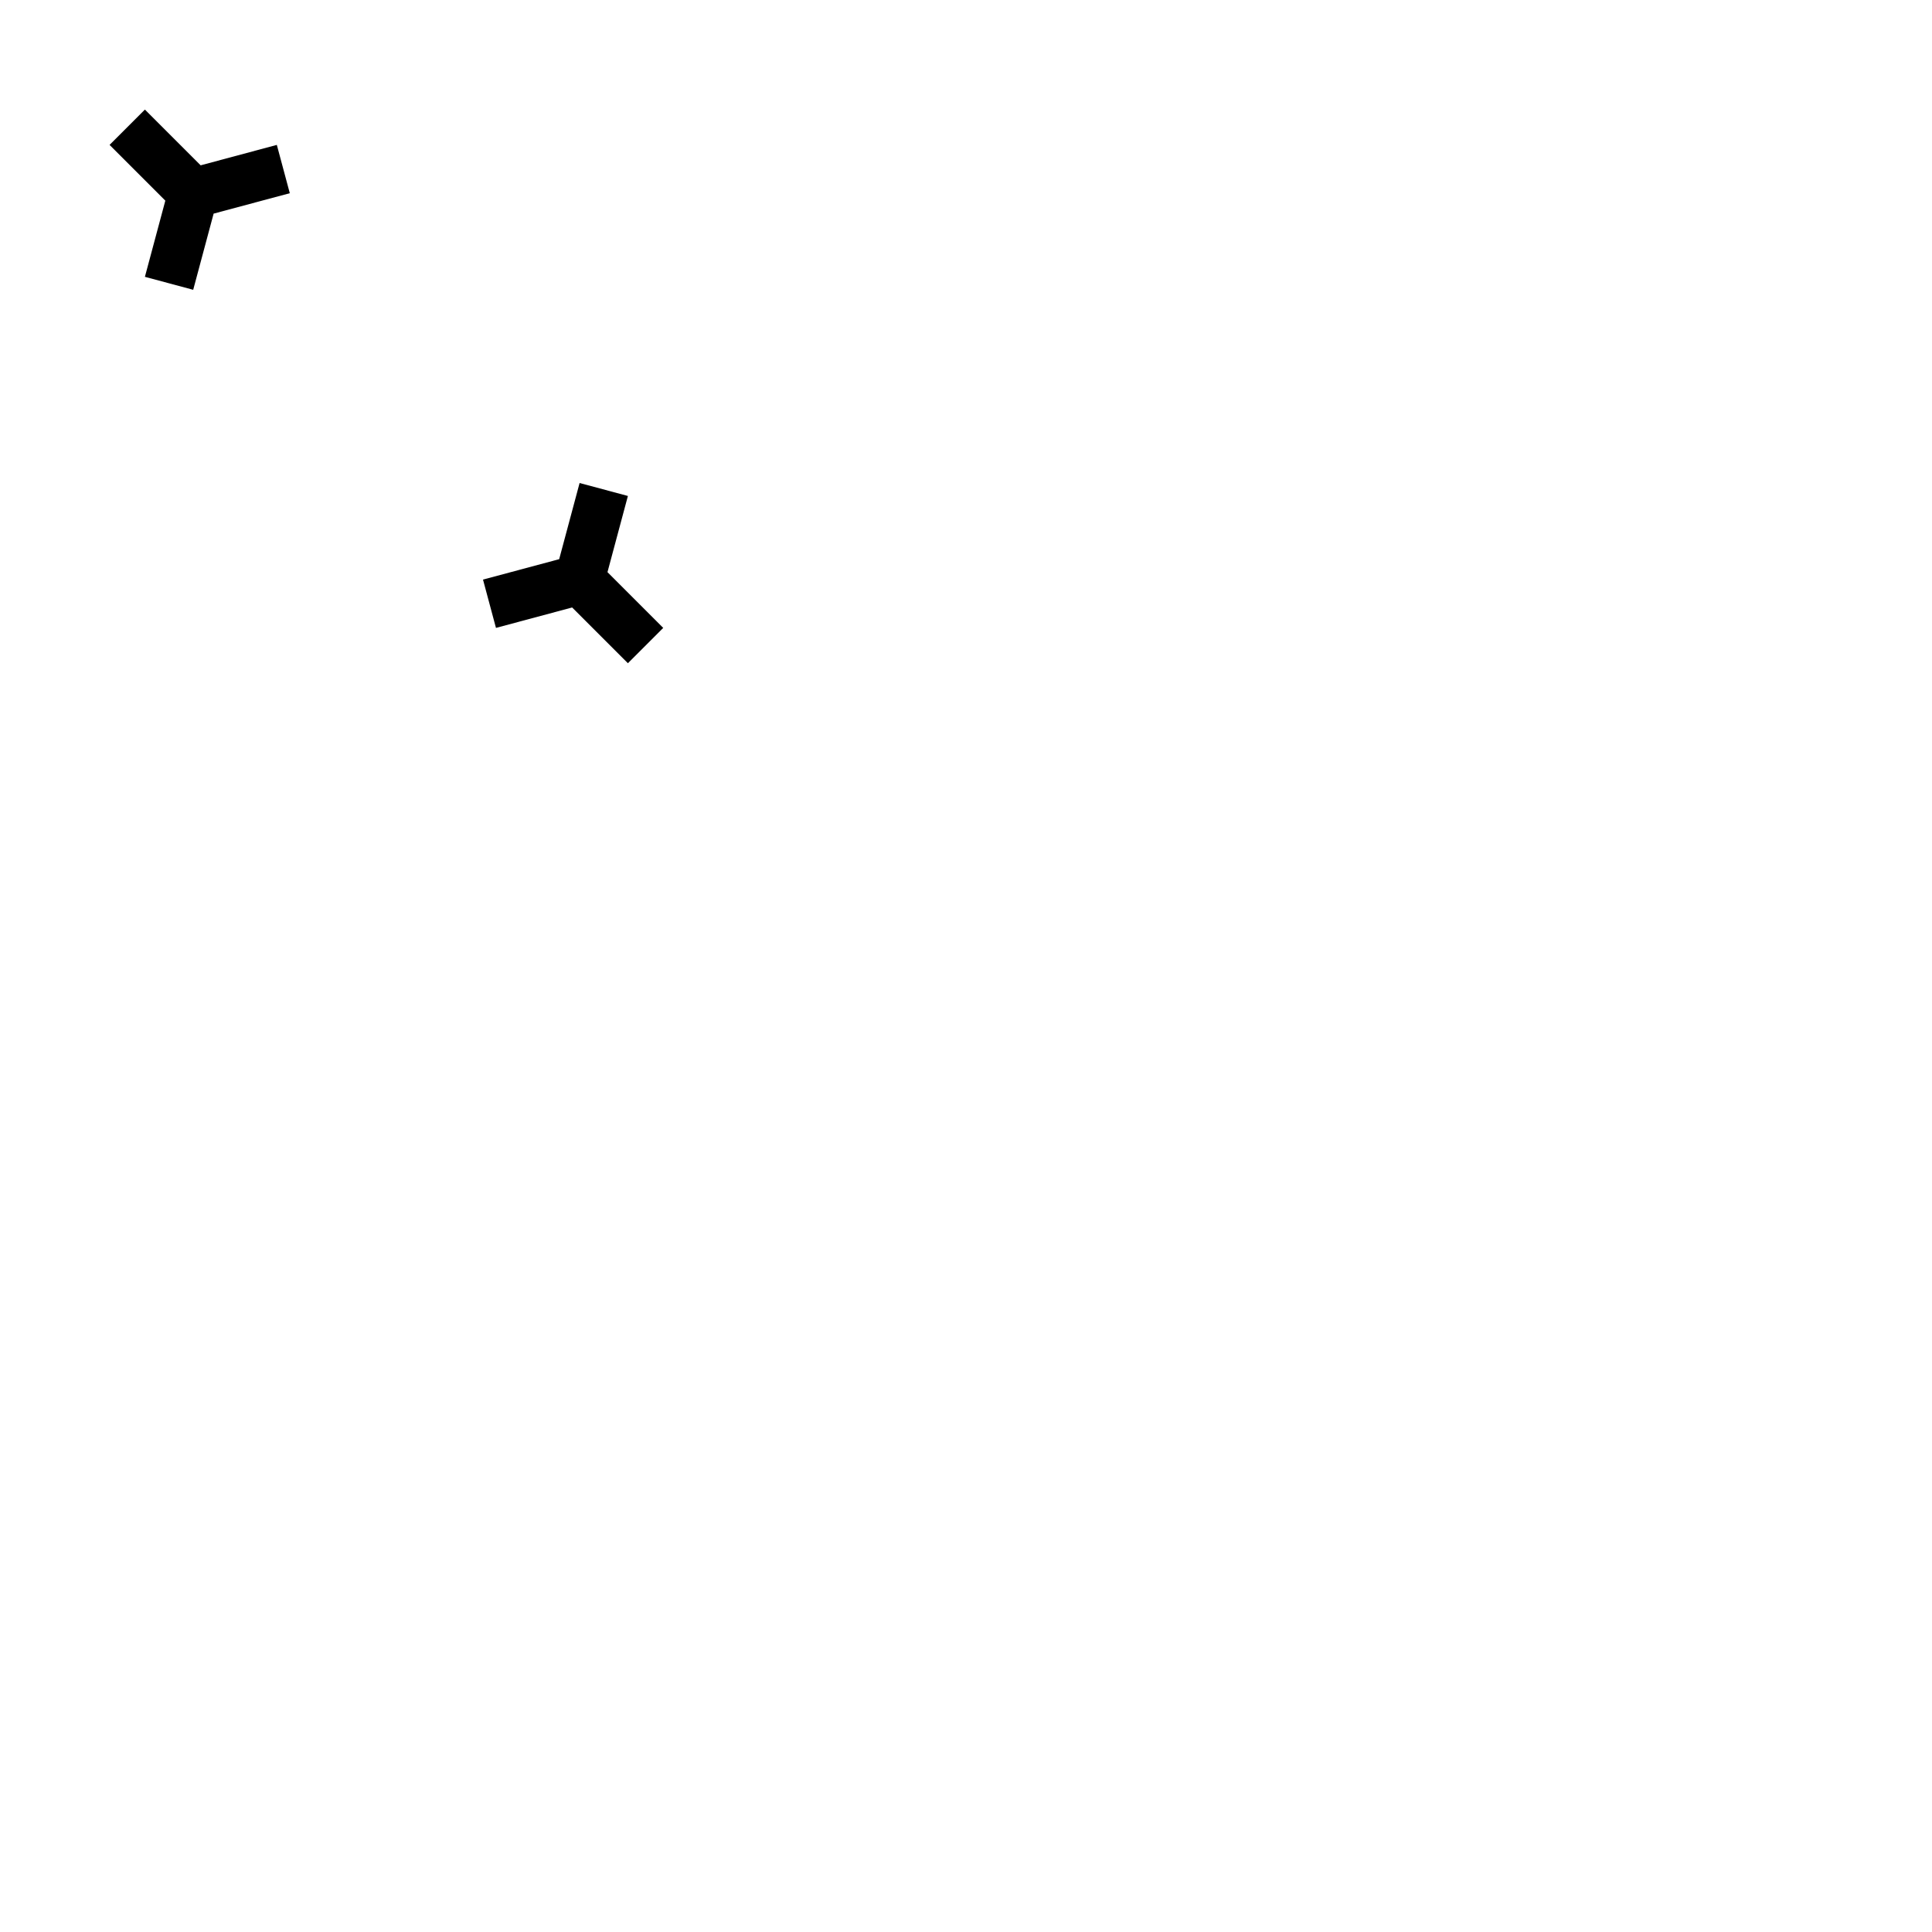
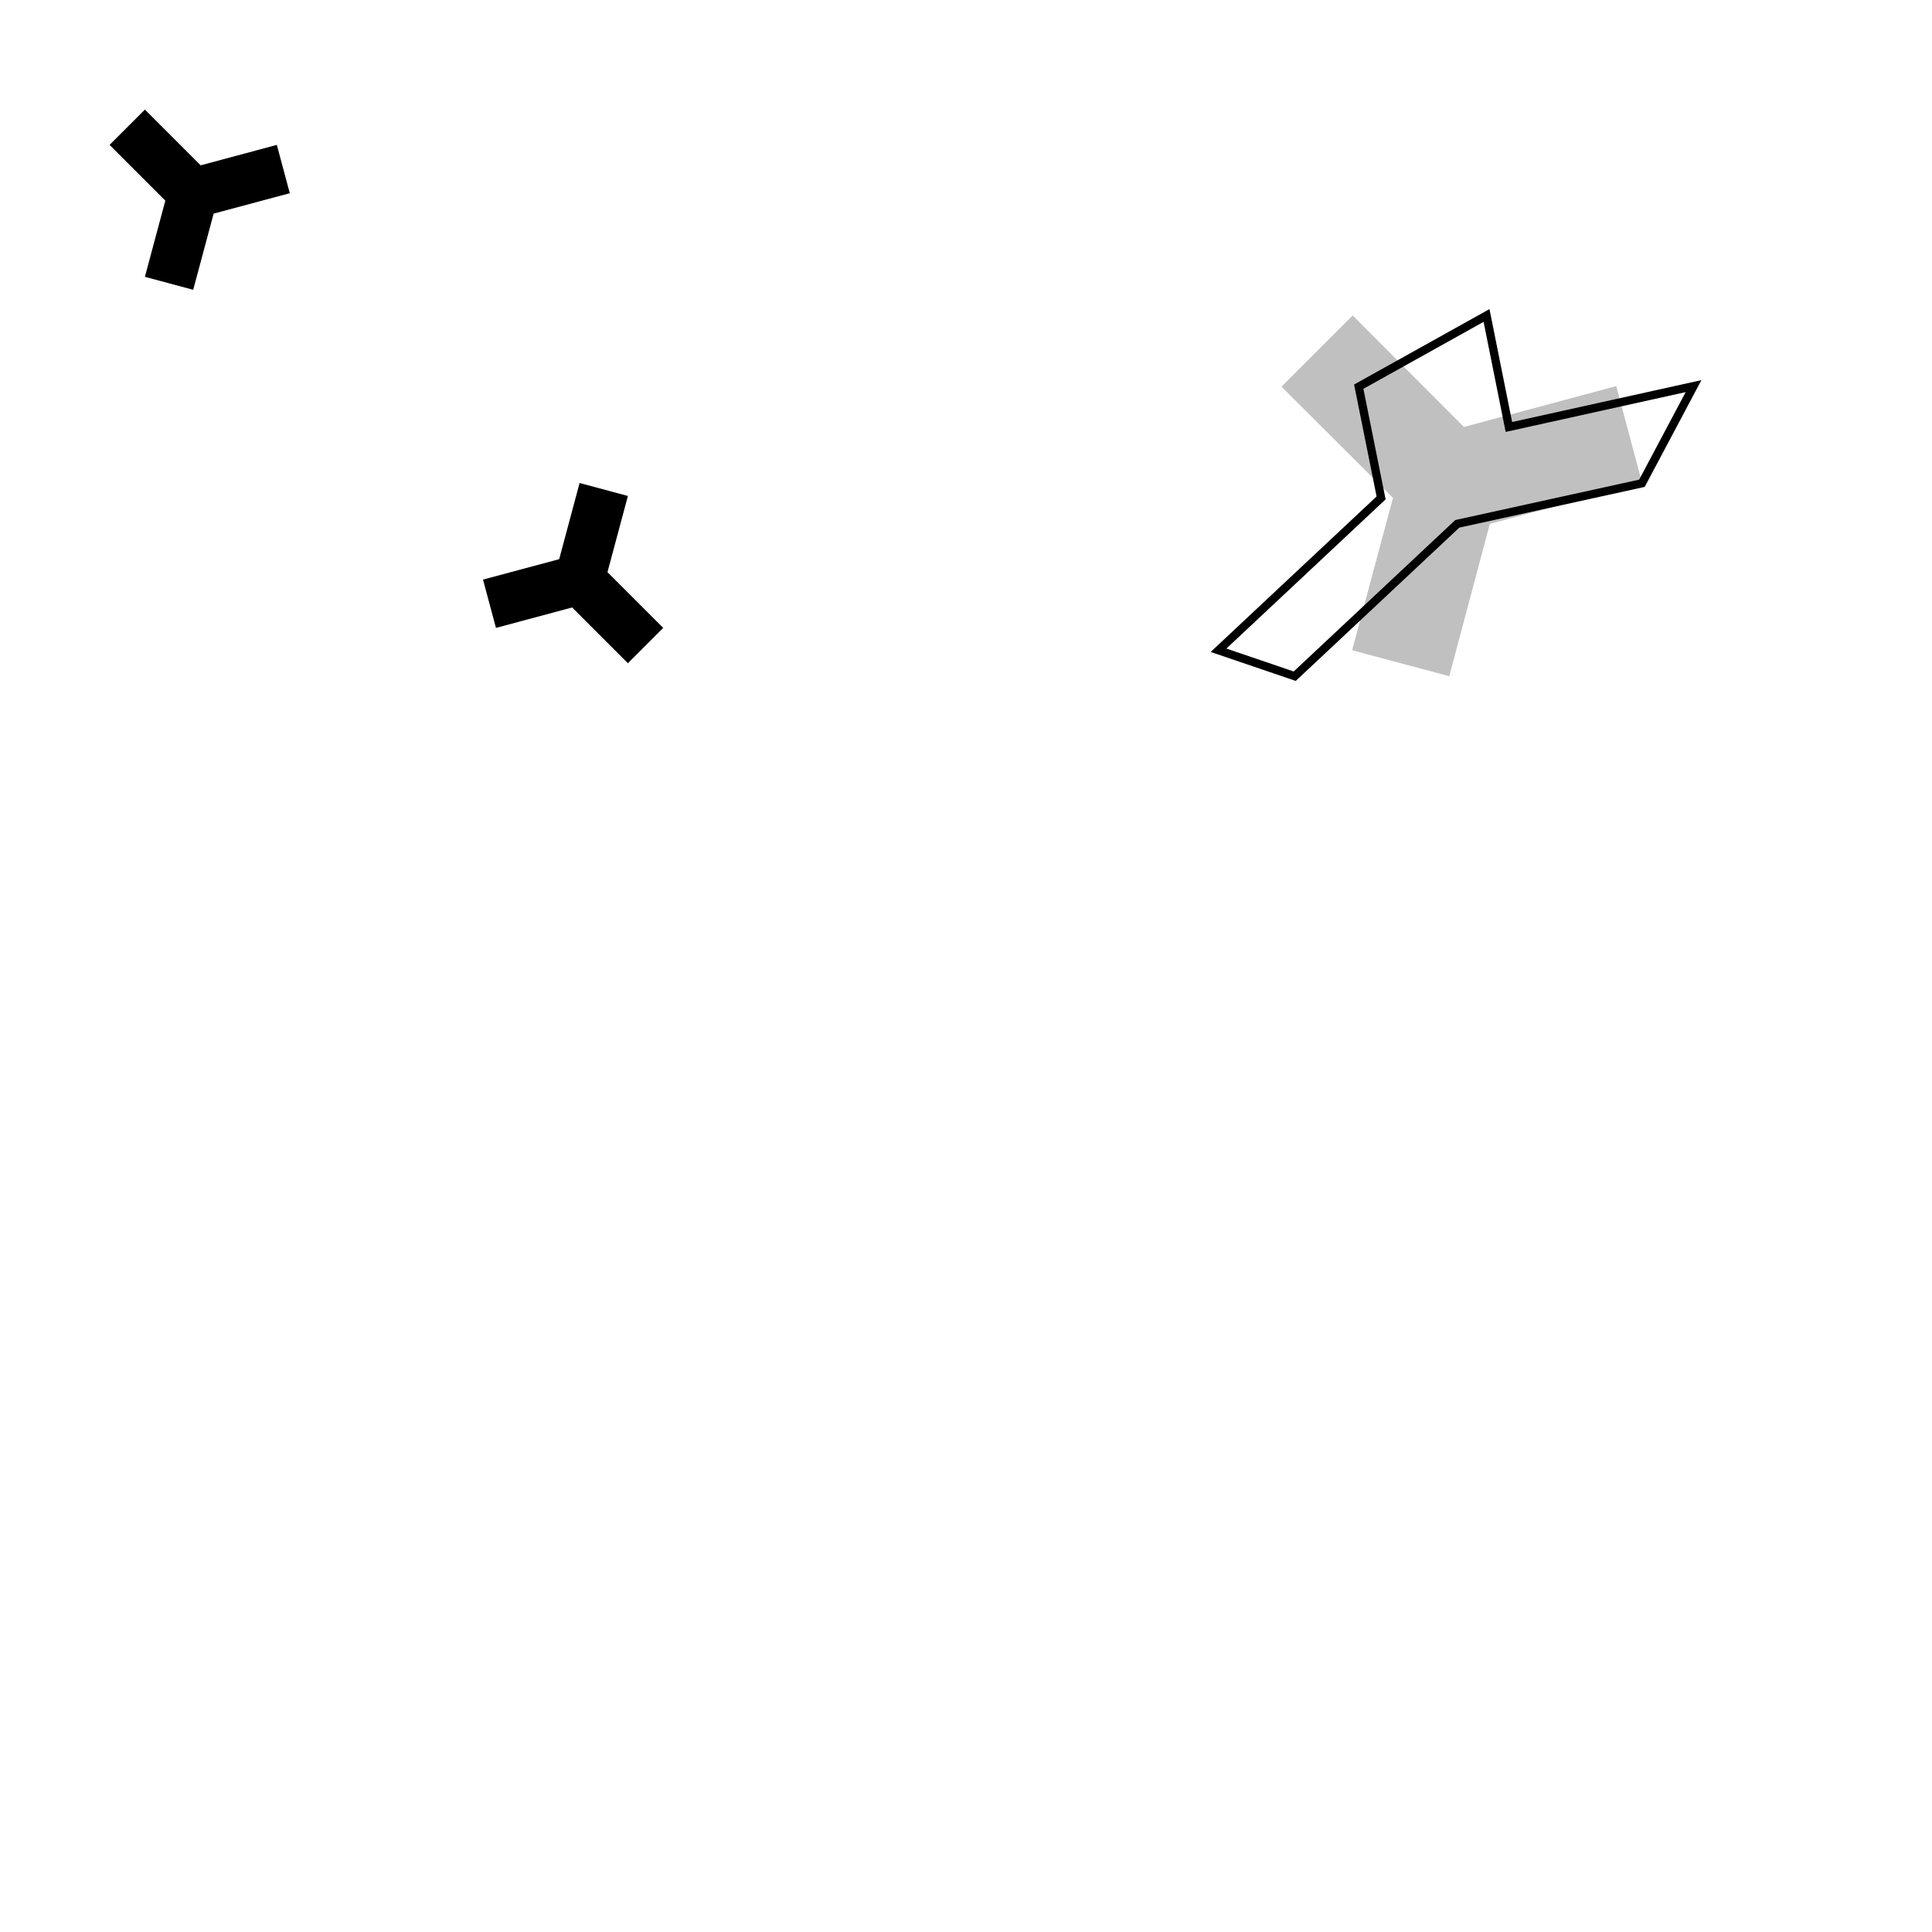
<svg xmlns="http://www.w3.org/2000/svg" version="1.2" width="70mm" height="70mm" viewBox="0 0 70 70" stroke="none" fill="#000000" stroke-width="0.3" font-size="3.88">
  <defs>
    <marker id="arrow" markerWidth="15" markerHeight="7" refX="5" refY="3.5" orient="auto" markerUnits="strokeWidth">
      <path d="M0,0 L15,3.5 L0,7 z" stroke="context-stroke" fill="context-stroke" />
    </marker>
  </defs>
+   <g fill="#C0C0C0" id="img-d4c874e2-1">
+     <g transform="translate(52.5,17.5)">
+       <path d="M-2.03,0.54 L -6.07 -3.49 -3.49 -6.07 0.54 -2.03 6.06 -3.51 7 0.01 1.48 1.48 0.01 7 -3.51 6.06 z" class="primitive" />
+     </g>
+     <g stroke="#000000" fill="#000000" fill-opacity="0.000" id="img-d4c874e2-2">
+       <g transform="translate(52.5,17.5)">
+         <path d="M-2.46,0.54 L -3.27 -3.49 1.36 -6.07 2.17 -2.03 8.86 -3.51 6.99 0.01 0.3 1.48 -5.59 7 -8.35 6.06 z" class="primitive" />
+       </g>
+     </g>
+   </g>
  <g transform="translate(7,7)">
    <path d="M-1.01,0.27 L -3.03 -1.75 -1.75 -3.03 0.27 -1.01 3.03 -1.75 3.5 0 0.74 0.74 0 3.5 -1.75 3.03 z" class="primitive" />
  </g>
  <g transform="translate(21,21)">
    <path d="M-0.27,1.01 L 1.75 3.03 3.03 1.75 1.01 -0.27 1.75 -3.03 -0 -3.5 -0.74 -0.74 -3.5 -0 -3.03 1.75 z" class="primitive" />
  </g>
</svg>
